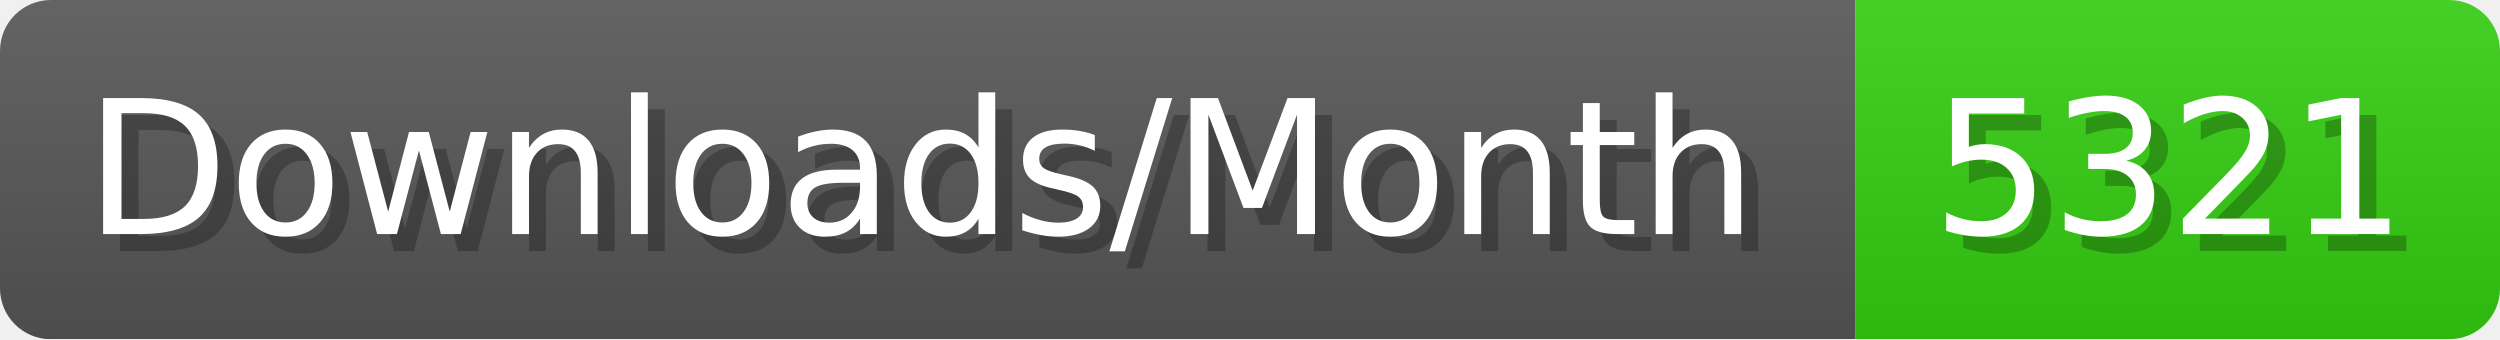
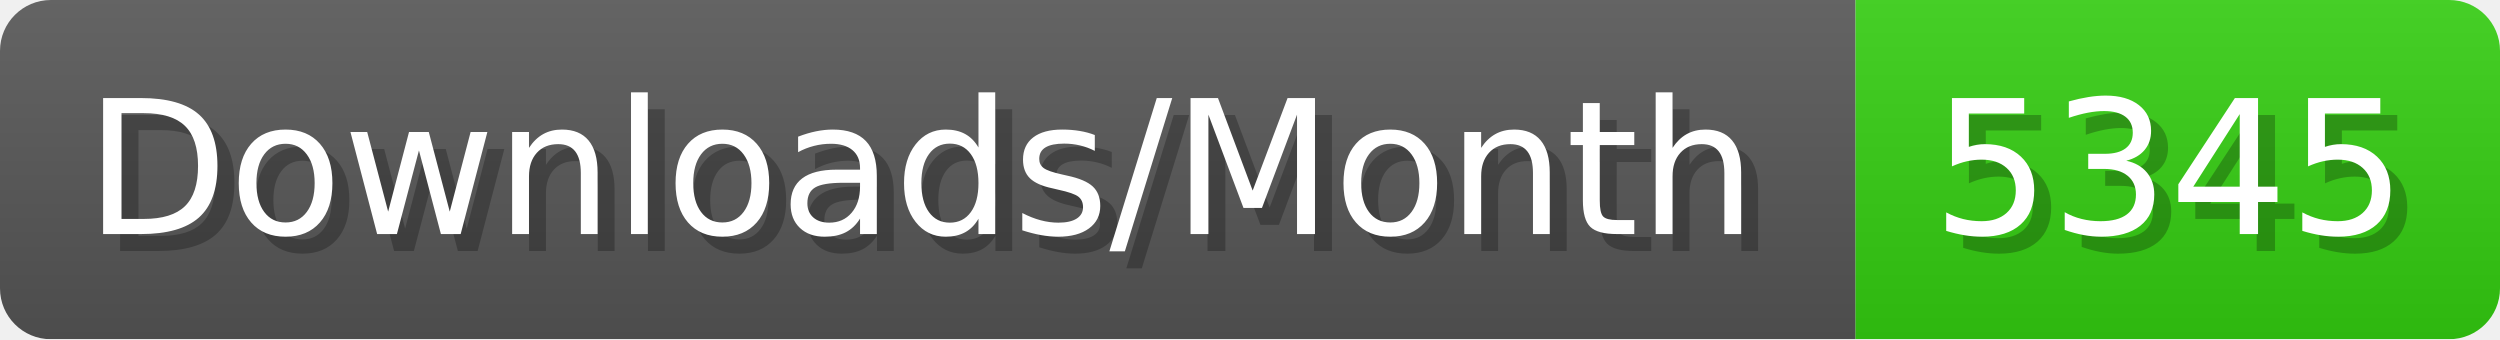
- <svg xmlns="http://www.w3.org/2000/svg" width="147.4" height="20" viewBox="0 0 1474 200" role="img" aria-label="Downloads/Month: 5321">
+ <svg xmlns="http://www.w3.org/2000/svg" width="147.4" height="20" viewBox="0 0 1474 200" role="img" aria-label="Downloads/Month: 5345">
  <linearGradient id="YlXUI" x2="0" y2="100%">
    <stop offset="0" stop-opacity=".1" stop-color="#EEE" />
    <stop offset="1" stop-opacity=".1" />
  </linearGradient>
  <mask id="JHhop">
    <rect width="1474" height="200" rx="30" fill="#FFF" />
  </mask>
  <g mask="url(#JHhop)">
    <rect width="1094" height="200" fill="#555" />
    <rect width="380" height="200" fill="#3C1" x="1094" />
    <rect width="1474" height="200" fill="url(#YlXUI)" />
  </g>
  <g aria-hidden="true" fill="#fff" text-anchor="start" font-family="Verdana,DejaVu Sans,sans-serif" font-size="110">
    <text x="60" y="148" textLength="994" fill="#000" opacity="0.25">Downloads/Month</text>
    <text x="50" y="138" textLength="994">Downloads/Month</text>
-     <text x="1149" y="148" textLength="280" fill="#000" opacity="0.25">5321</text>
-     <text x="1139" y="138" textLength="280">5321</text>
+     <text x="1149" y="148" textLength="280" fill="#000" opacity="0.25">5345</text>
+     <text x="1139" y="138" textLength="280">5345</text>
  </g>
</svg>
